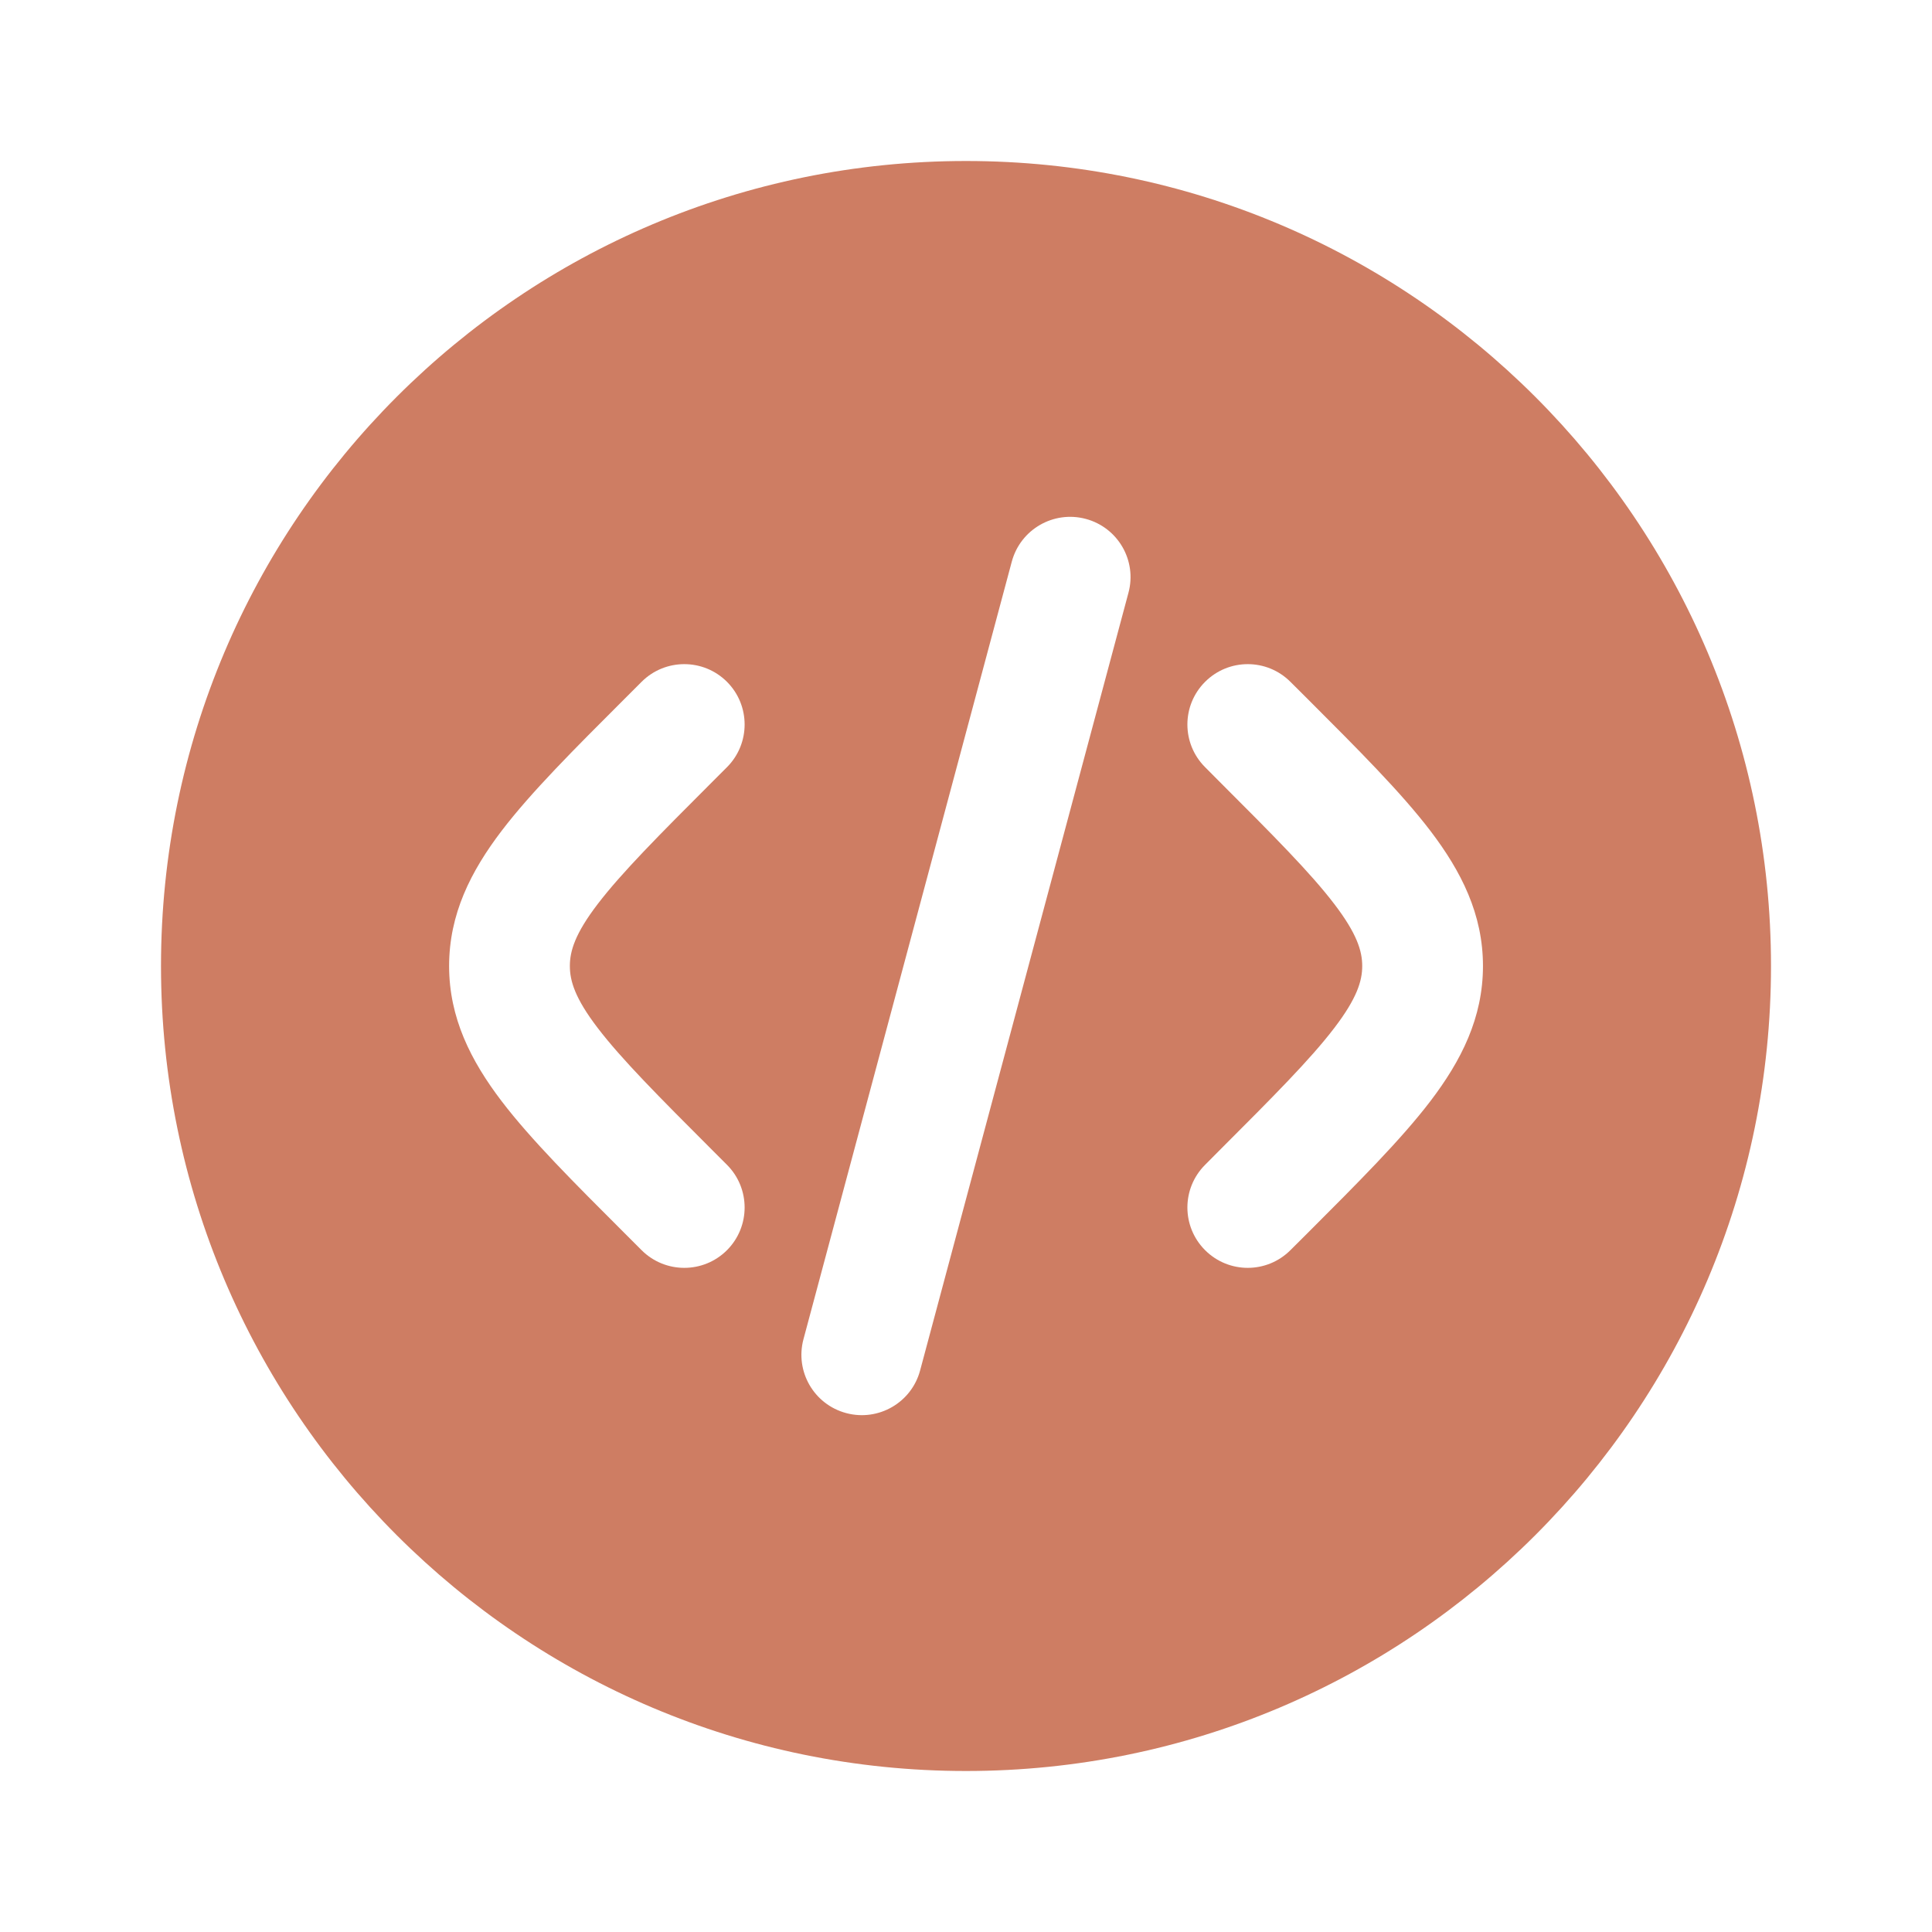
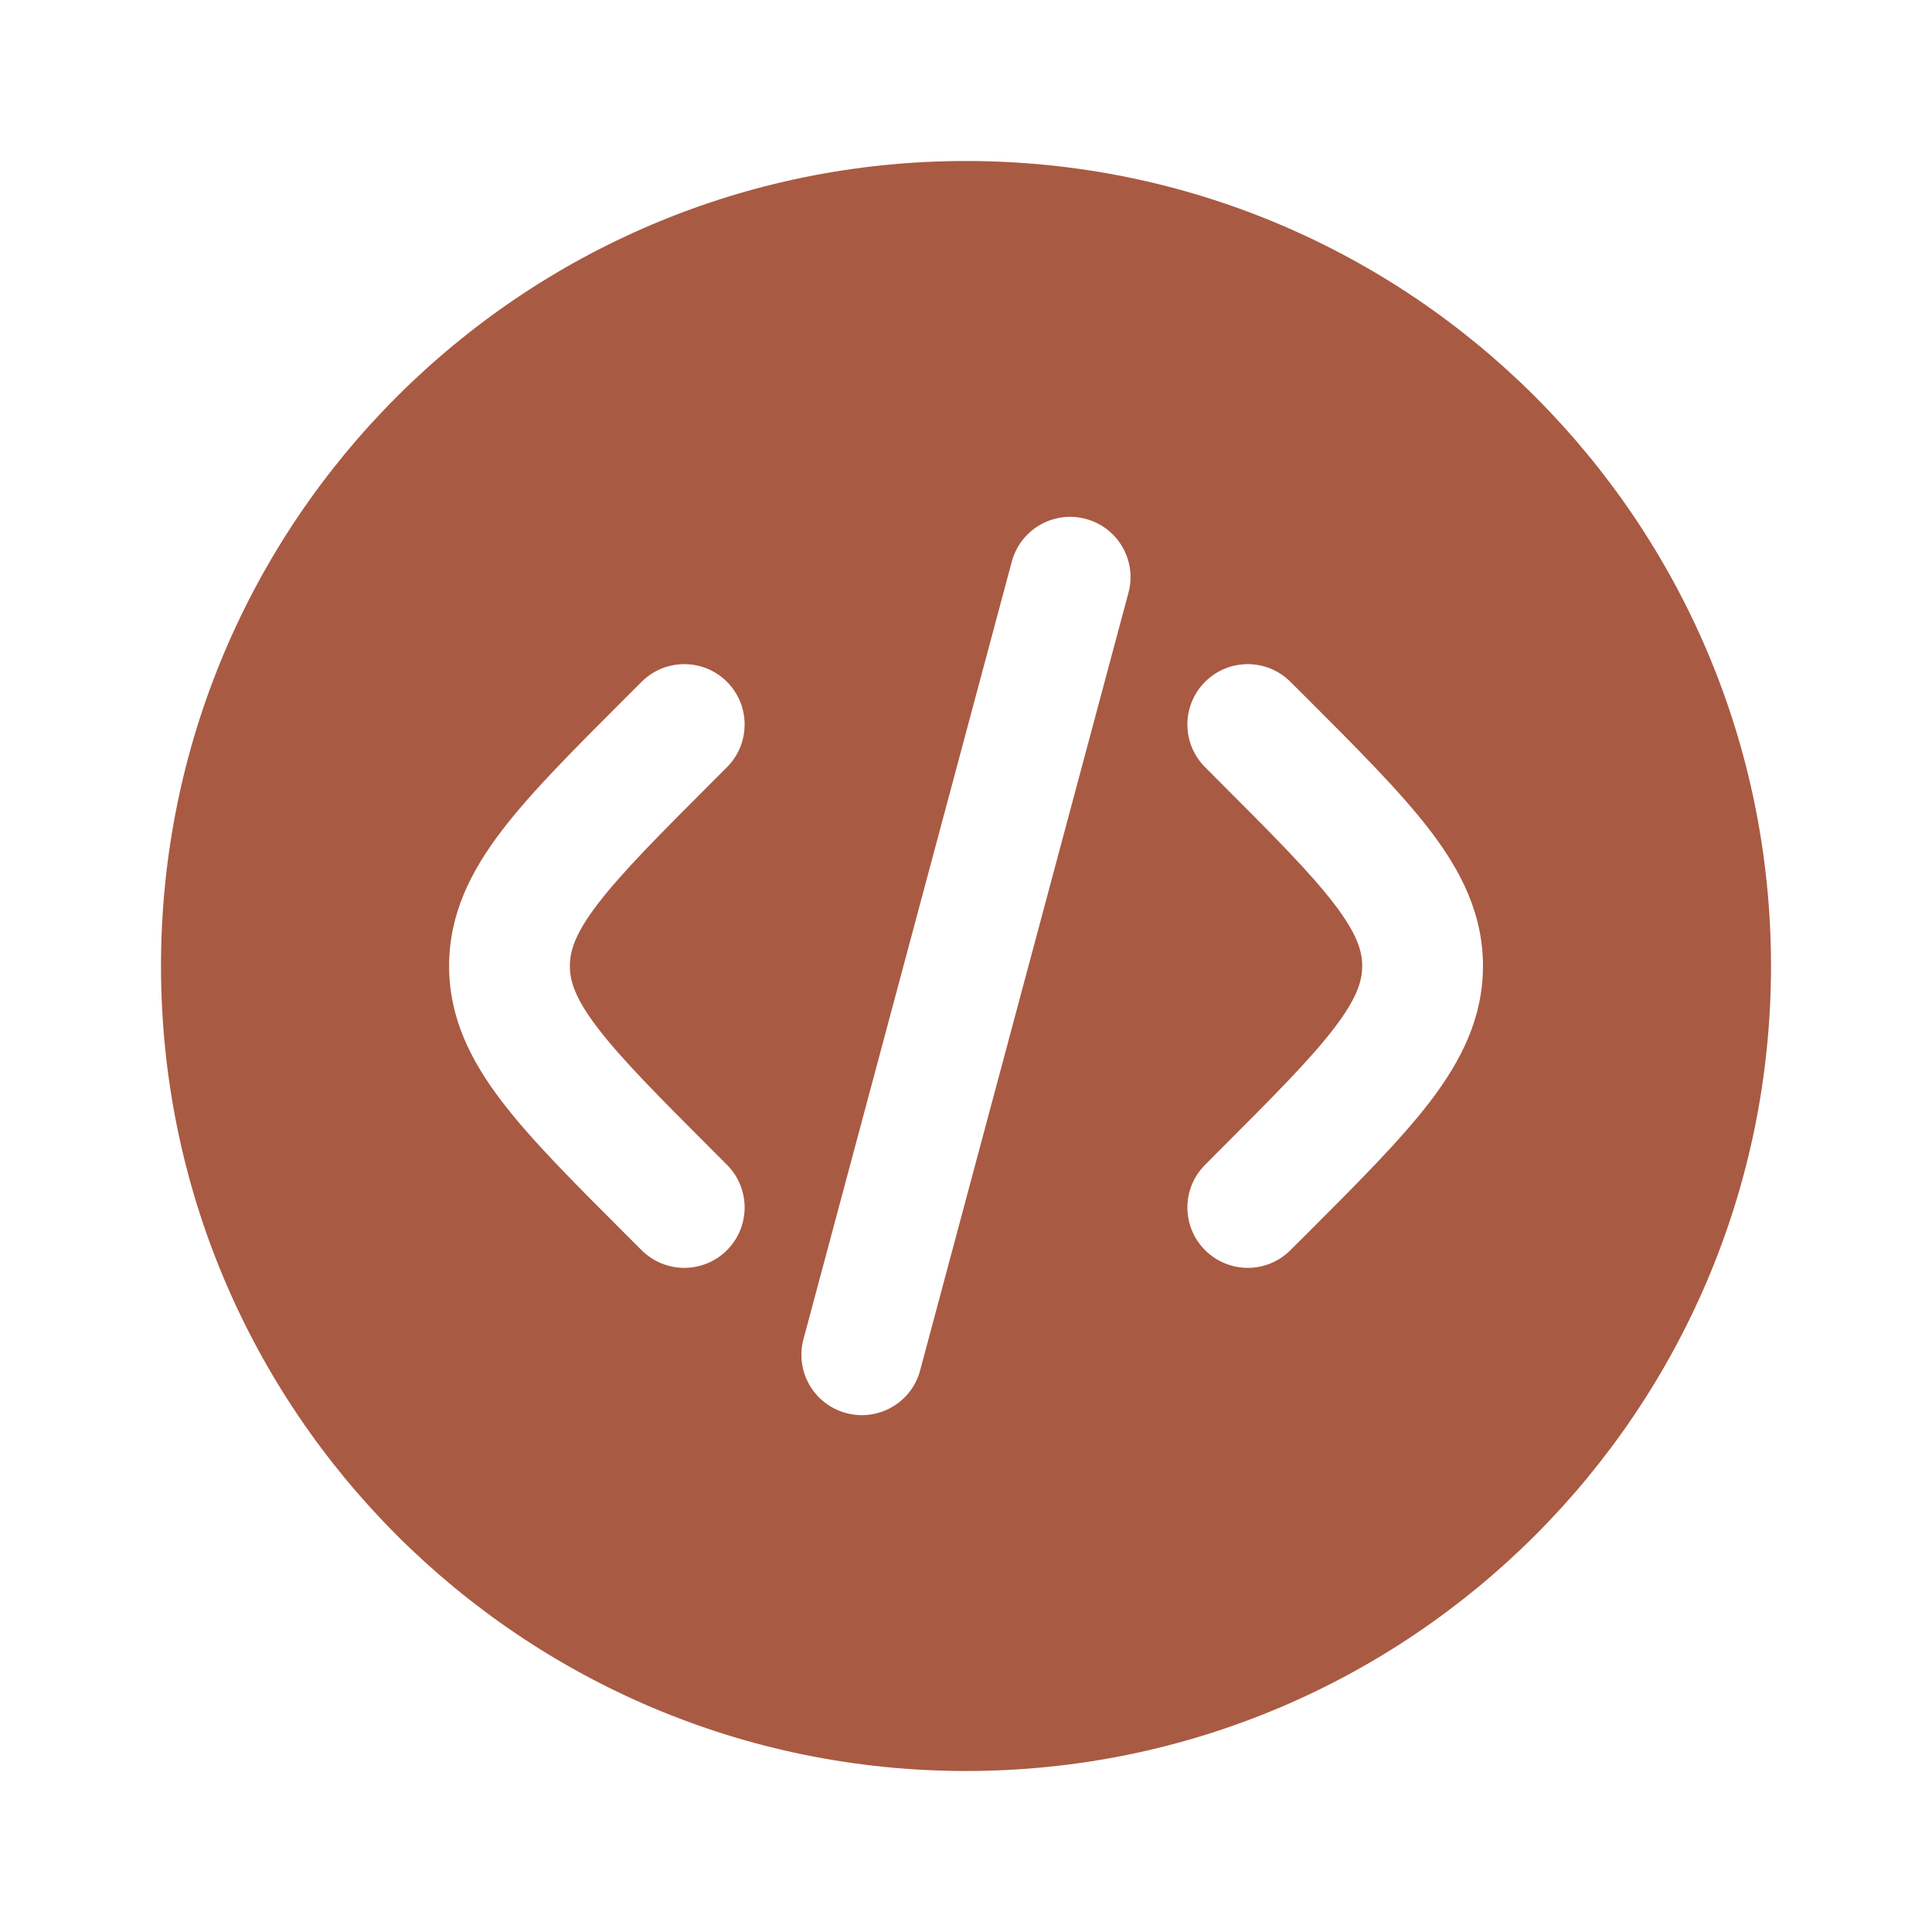
<svg xmlns="http://www.w3.org/2000/svg" width="24" height="24" viewBox="0 0 24 24" fill="none">
-   <path fill-rule="evenodd" clip-rule="evenodd" d="M22 12C22 17.523 17.523 22 12 22C6.477 22 2 17.523 2 12C2 6.477 6.477 2 12 2C17.523 2 22 6.477 22 12ZM13.488 6.446C13.888 6.553 14.126 6.964 14.018 7.364L11.43 17.024C11.323 17.424 10.912 17.661 10.512 17.554C10.111 17.447 9.874 17.036 9.981 16.636L12.569 6.976C12.677 6.576 13.088 6.339 13.488 6.446ZM14.97 8.47C15.263 8.177 15.737 8.177 16.03 8.47L16.239 8.678C16.874 9.313 17.404 9.843 17.768 10.32C18.152 10.824 18.422 11.356 18.422 12C18.422 12.644 18.152 13.176 17.768 13.68C17.404 14.157 16.874 14.687 16.239 15.322L16.03 15.53C15.737 15.823 15.263 15.823 14.97 15.53C14.677 15.237 14.677 14.763 14.97 14.47L15.141 14.298C15.823 13.616 16.28 13.157 16.575 12.77C16.858 12.4 16.922 12.184 16.922 12C16.922 11.816 16.858 11.6 16.575 11.23C16.28 10.843 15.823 10.384 15.141 9.702L14.97 9.53C14.677 9.237 14.677 8.763 14.97 8.47ZM7.97 8.47C8.263 8.177 8.738 8.177 9.031 8.47C9.323 8.763 9.323 9.237 9.031 9.53L8.859 9.702C8.177 10.384 7.721 10.843 7.425 11.23C7.142 11.6 7.079 11.816 7.079 12C7.079 12.184 7.142 12.4 7.425 12.77C7.721 13.157 8.177 13.616 8.859 14.298L9.031 14.47C9.323 14.763 9.323 15.237 9.031 15.53C8.738 15.823 8.263 15.823 7.97 15.53L7.762 15.322C7.126 14.687 6.596 14.157 6.232 13.68C5.848 13.176 5.579 12.644 5.579 12C5.579 11.356 5.848 10.824 6.232 10.32C6.596 9.843 7.126 9.313 7.762 8.678L7.97 8.47Z" fill="#CE7D63" />
+   <path fill-rule="evenodd" clip-rule="evenodd" d="M22 12C22 17.523 17.523 22 12 22C6.477 22 2 17.523 2 12C2 6.477 6.477 2 12 2C17.523 2 22 6.477 22 12ZM13.488 6.446C13.888 6.553 14.126 6.964 14.018 7.364L11.43 17.024C11.323 17.424 10.912 17.661 10.512 17.554C10.111 17.447 9.874 17.036 9.981 16.636L12.569 6.976C12.677 6.576 13.088 6.339 13.488 6.446ZM14.97 8.47C15.263 8.177 15.737 8.177 16.03 8.47L16.239 8.678C16.874 9.313 17.404 9.843 17.768 10.32C18.152 10.824 18.422 11.356 18.422 12C18.422 12.644 18.152 13.176 17.768 13.68C17.404 14.157 16.874 14.687 16.239 15.322L16.03 15.53C15.737 15.823 15.263 15.823 14.97 15.53C14.677 15.237 14.677 14.763 14.97 14.47L15.141 14.298C15.823 13.616 16.28 13.157 16.575 12.77C16.858 12.4 16.922 12.184 16.922 12C16.922 11.816 16.858 11.6 16.575 11.23C16.28 10.843 15.823 10.384 15.141 9.702L14.97 9.53C14.677 9.237 14.677 8.763 14.97 8.47ZM7.97 8.47C8.263 8.177 8.738 8.177 9.031 8.47C9.323 8.763 9.323 9.237 9.031 9.53L8.859 9.702C8.177 10.384 7.721 10.843 7.425 11.23C7.142 11.6 7.079 11.816 7.079 12C7.079 12.184 7.142 12.4 7.425 12.77C7.721 13.157 8.177 13.616 8.859 14.298L9.031 14.47C9.323 14.763 9.323 15.237 9.031 15.53C8.738 15.823 8.263 15.823 7.97 15.53L7.762 15.322C7.126 14.687 6.596 14.157 6.232 13.68C5.848 13.176 5.579 12.644 5.579 12C5.579 11.356 5.848 10.824 6.232 10.32C6.596 9.843 7.126 9.313 7.762 8.678L7.97 8.47Z" fill="#A95A43" />
</svg>
